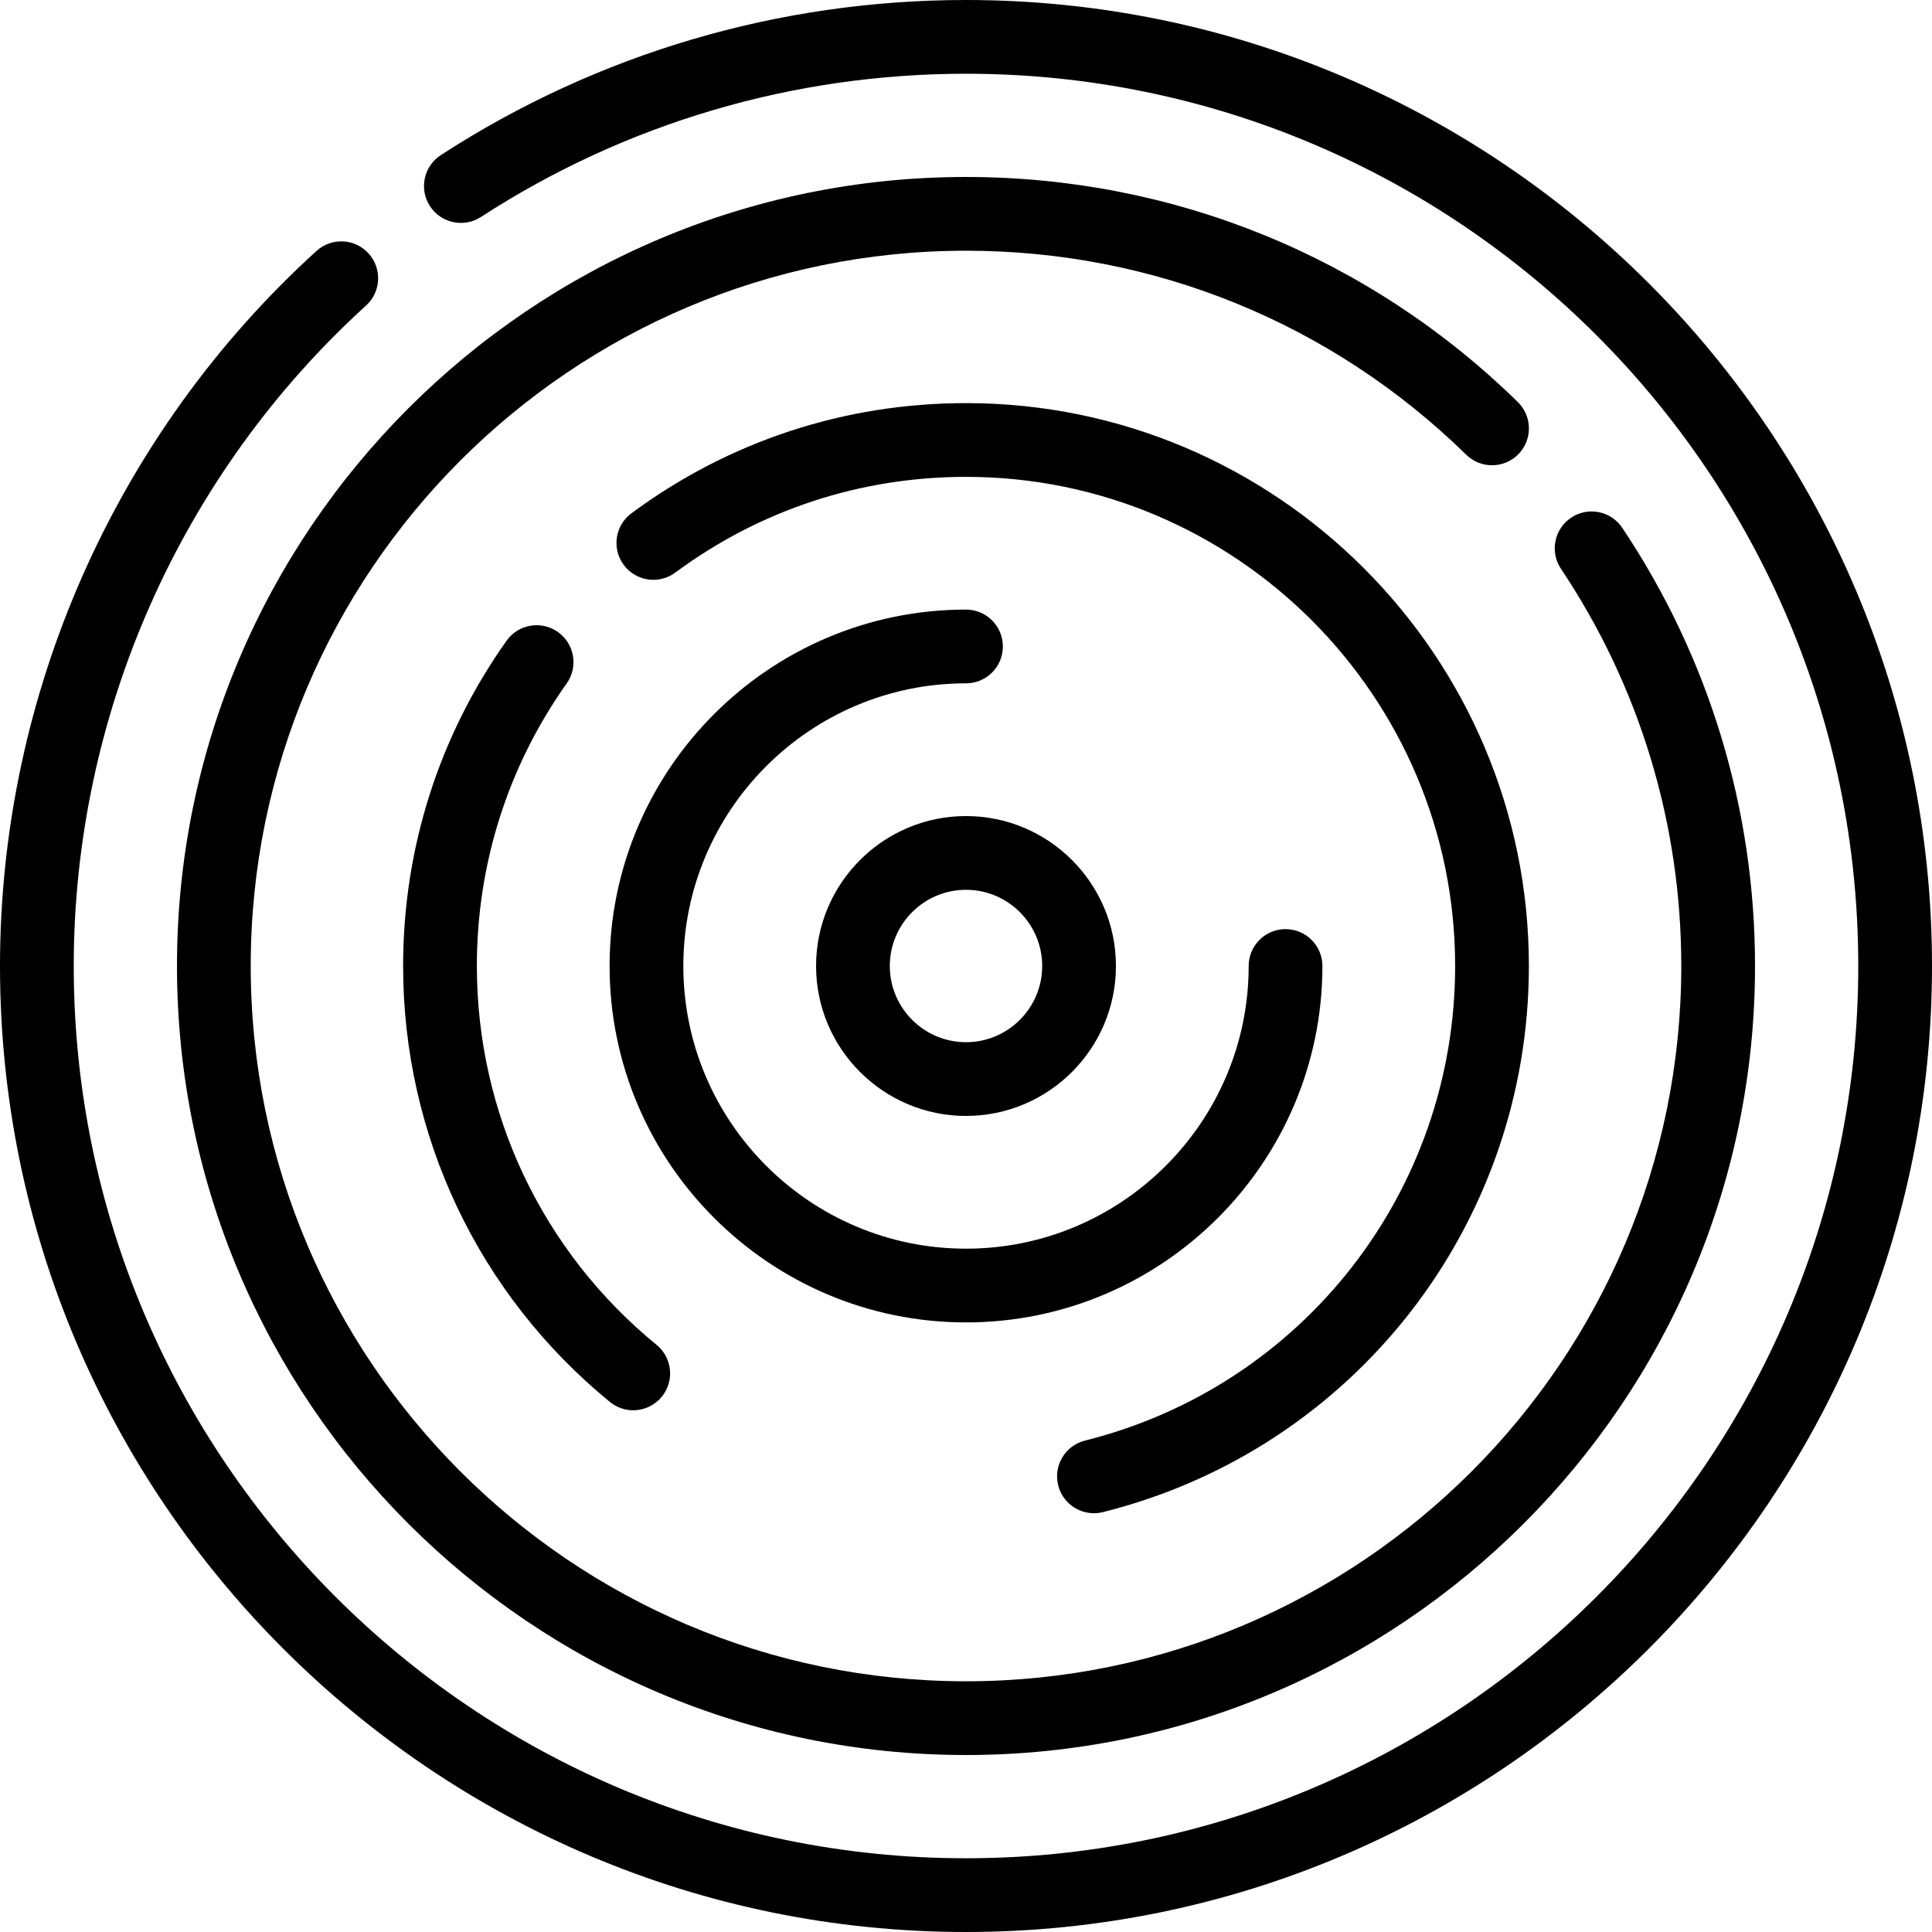
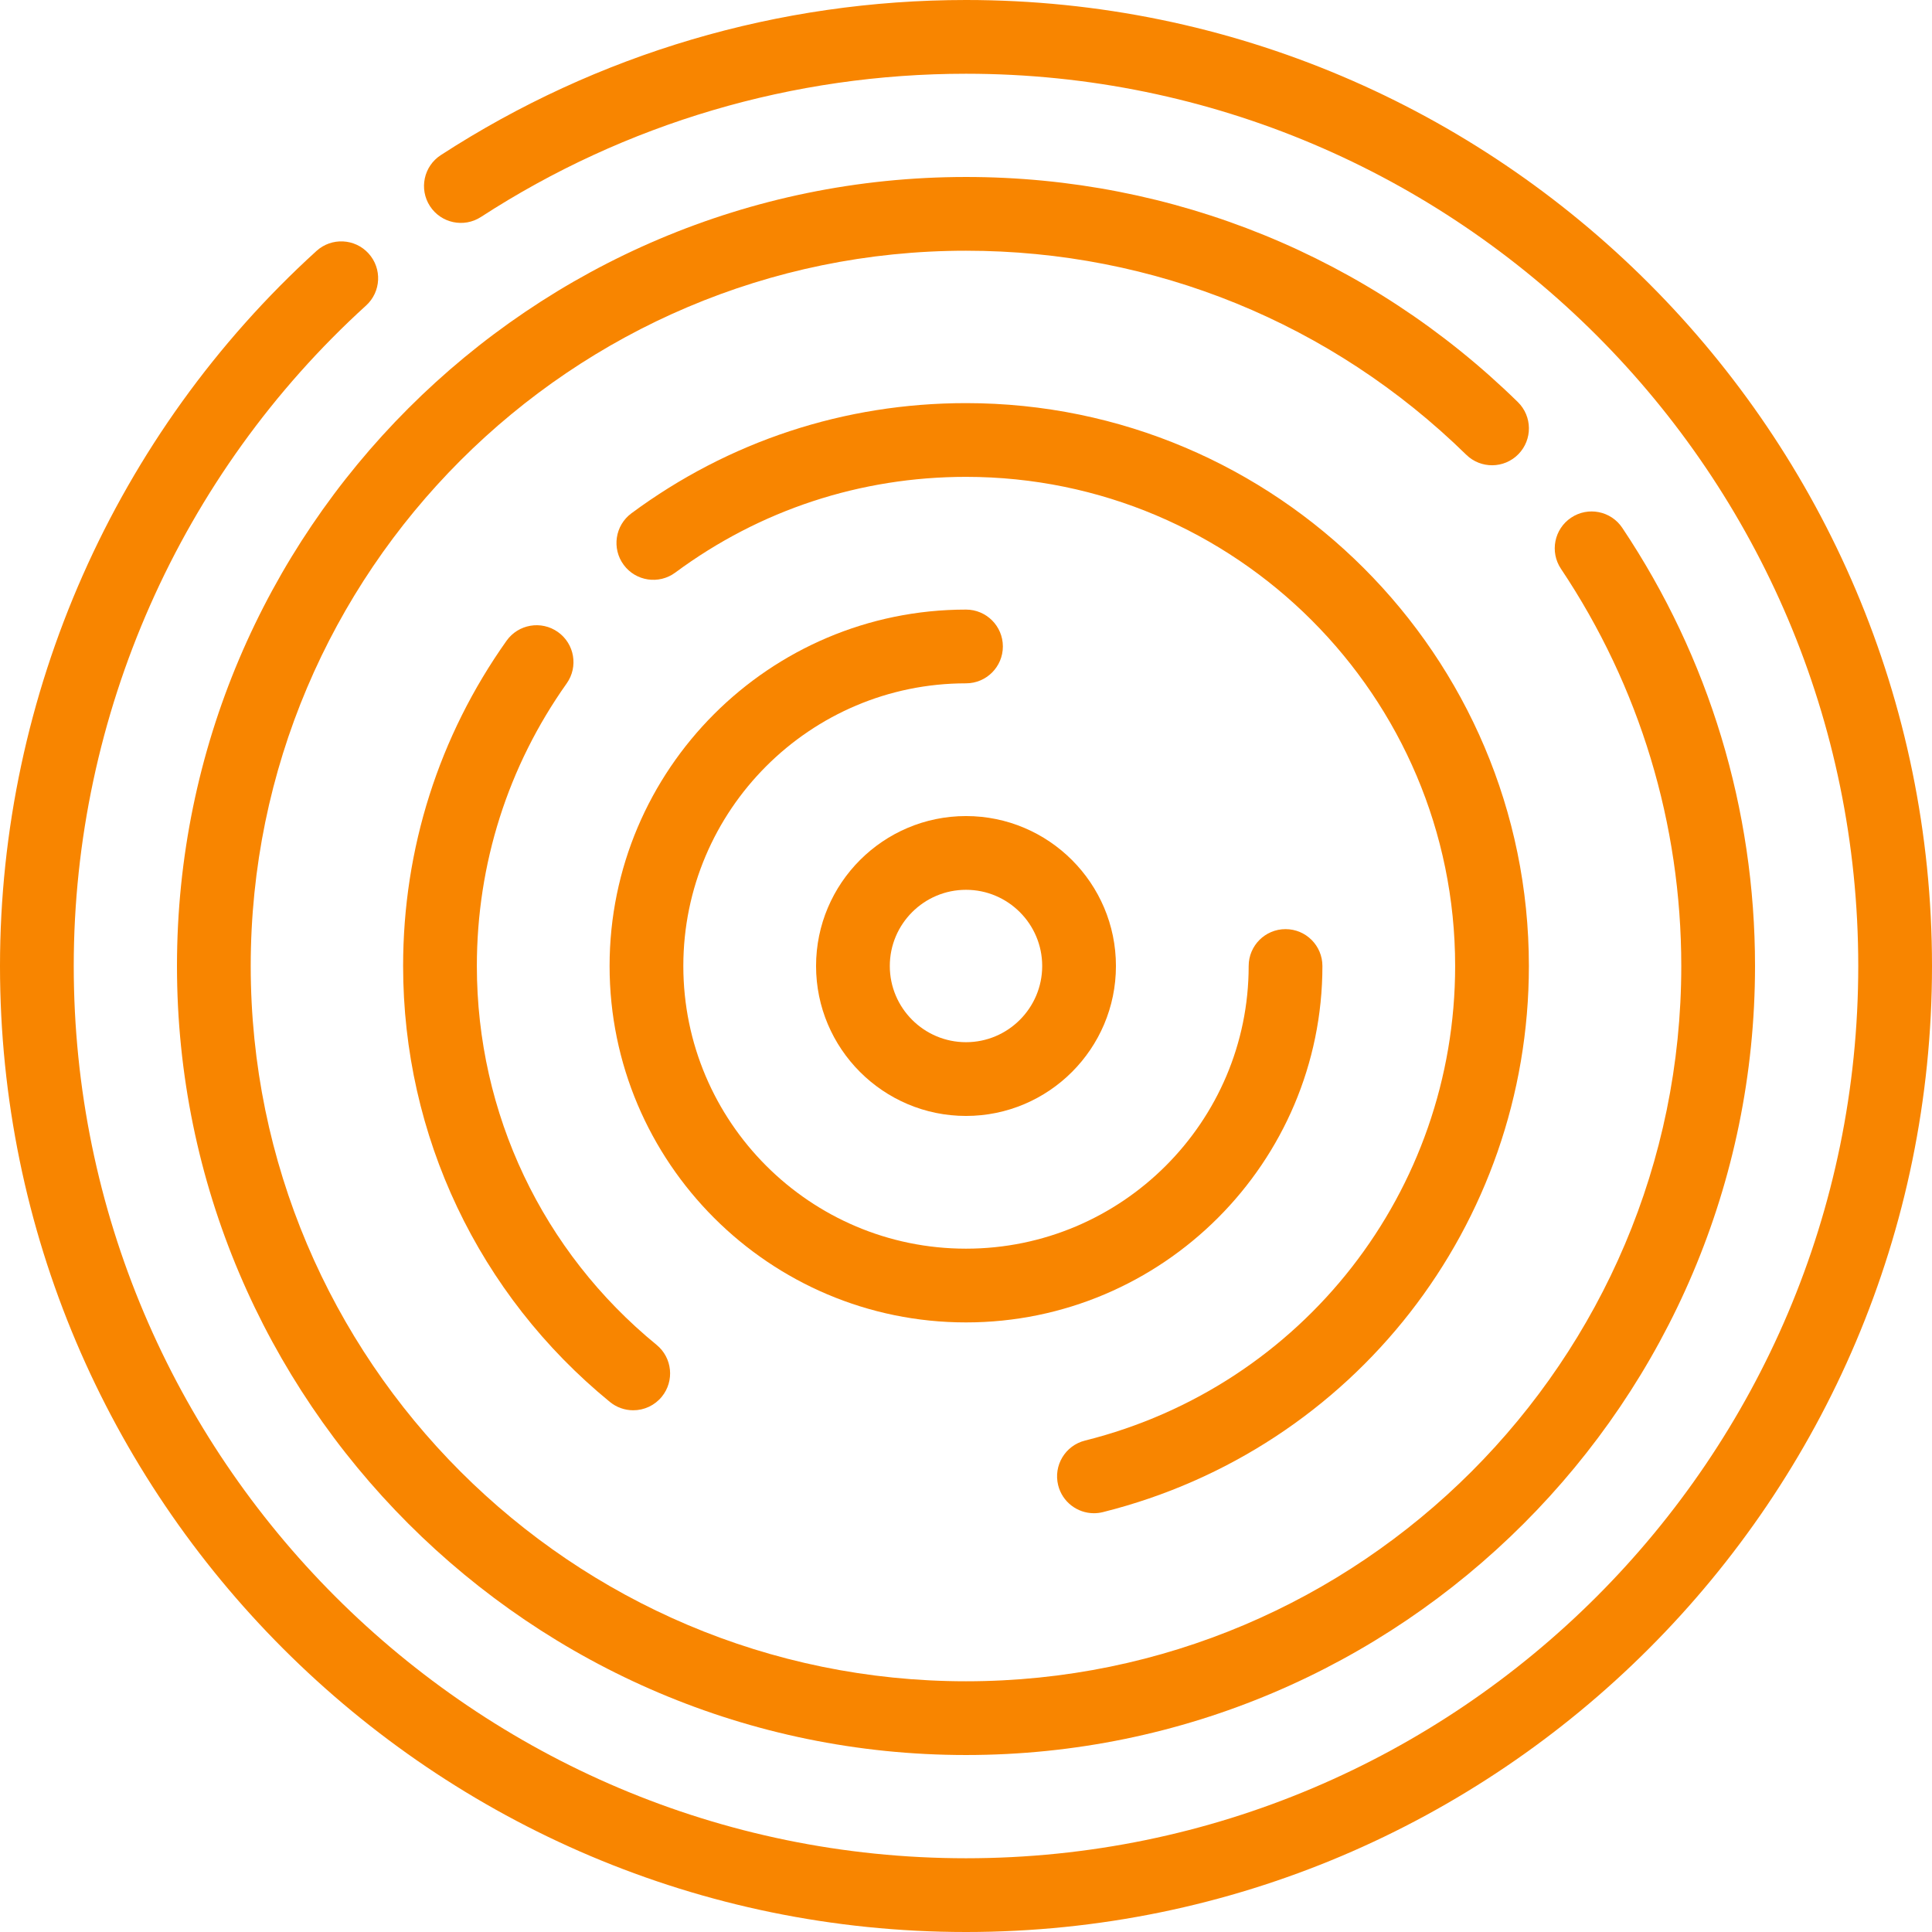
- <svg xmlns="http://www.w3.org/2000/svg" viewBox="0 0 512 512" style="enable-background:new 0 0 512 512" xml:space="preserve">
+ <svg xmlns="http://www.w3.org/2000/svg" viewBox="0 0 512 512" style="fill:#f88500" xml:space="preserve">
  <path d="M256 0c-49.616 0-97.742 14.215-139.182 41.107-4.527 2.938-5.814 8.988-2.877 13.515 2.938 4.527 8.988 5.813 13.515 2.877C165.72 32.668 210.169 19.542 256 19.542c130.383 0 236.458 106.075 236.458 236.458S386.383 492.458 256 492.458 19.542 386.383 19.542 256c0-66.487 28.237-130.284 77.47-175.031 3.993-3.63 4.287-9.809.658-13.803a9.77 9.77 0 0 0-13.803-.658C30.569 114.951 0 184.018 0 256c0 141.16 114.84 256 256 256s256-114.84 256-256S397.16 0 256 0z" />
  <path d="M429.915 139.879c-2.999-4.484-9.069-5.691-13.553-2.688-4.486 2.999-5.689 9.069-2.688 13.553 20.858 31.18 31.883 67.576 31.883 105.256 0 104.522-85.035 189.557-189.557 189.557S66.443 360.522 66.443 256 151.478 66.443 256 66.443c49.861 0 96.943 19.202 132.572 54.069 3.858 3.776 10.045 3.708 13.817-.149 3.776-3.856 3.708-10.043-.149-13.817C362.936 68.083 311.002 46.901 256 46.901 140.702 46.901 46.901 140.702 46.901 256S140.702 465.099 256 465.099 465.099 371.298 465.099 256c0-41.561-12.167-81.717-35.184-116.121z" />
  <path d="M256 106.83c-32.2 0-62.861 10.098-88.67 29.204-4.338 3.211-5.25 9.329-2.04 13.666 3.213 4.341 9.331 5.252 13.666 2.04 22.42-16.596 49.061-25.368 77.044-25.368 71.477 0 129.628 58.152 129.628 129.628 0 59.617-40.336 111.335-98.09 125.766a9.772 9.772 0 0 0-7.111 11.849c1.11 4.441 5.095 7.405 9.473 7.405.784 0 1.582-.095 2.378-.293C358.747 384.115 405.17 324.602 405.17 256c0-82.254-66.917-149.17-149.17-149.17zm-82 249.572C143.731 331.65 126.372 295.055 126.372 256c0-27.027 8.231-52.922 23.805-74.885 3.122-4.402 2.083-10.501-2.319-13.622-4.401-3.123-10.501-2.083-13.622 2.319-17.93 25.285-27.406 55.089-27.406 86.188 0 44.941 19.973 87.05 54.8 115.53a9.734 9.734 0 0 0 6.18 2.207 9.751 9.751 0 0 0 7.569-3.585c3.416-4.179 2.798-10.335-1.379-13.75z" />
  <path d="M340.682 246.229a9.769 9.769 0 0 0-9.771 9.771c0 41.307-33.604 74.911-74.911 74.911S181.089 297.307 181.089 256s33.604-74.911 74.911-74.911a9.769 9.769 0 0 0 9.771-9.771 9.77 9.77 0 0 0-9.771-9.771c-52.082 0-94.453 42.371-94.453 94.453s42.371 94.453 94.453 94.453 94.453-42.371 94.453-94.453a9.77 9.77 0 0 0-9.771-9.771z" />
  <path d="M256 216.265c-21.909 0-39.735 17.826-39.735 39.735s17.826 39.735 39.735 39.735 39.735-17.826 39.735-39.735-17.826-39.735-39.735-39.735zm0 59.928c-11.135 0-20.193-9.058-20.193-20.193s9.058-20.193 20.193-20.193 20.193 9.058 20.193 20.193-9.058 20.193-20.193 20.193z" />
</svg>
